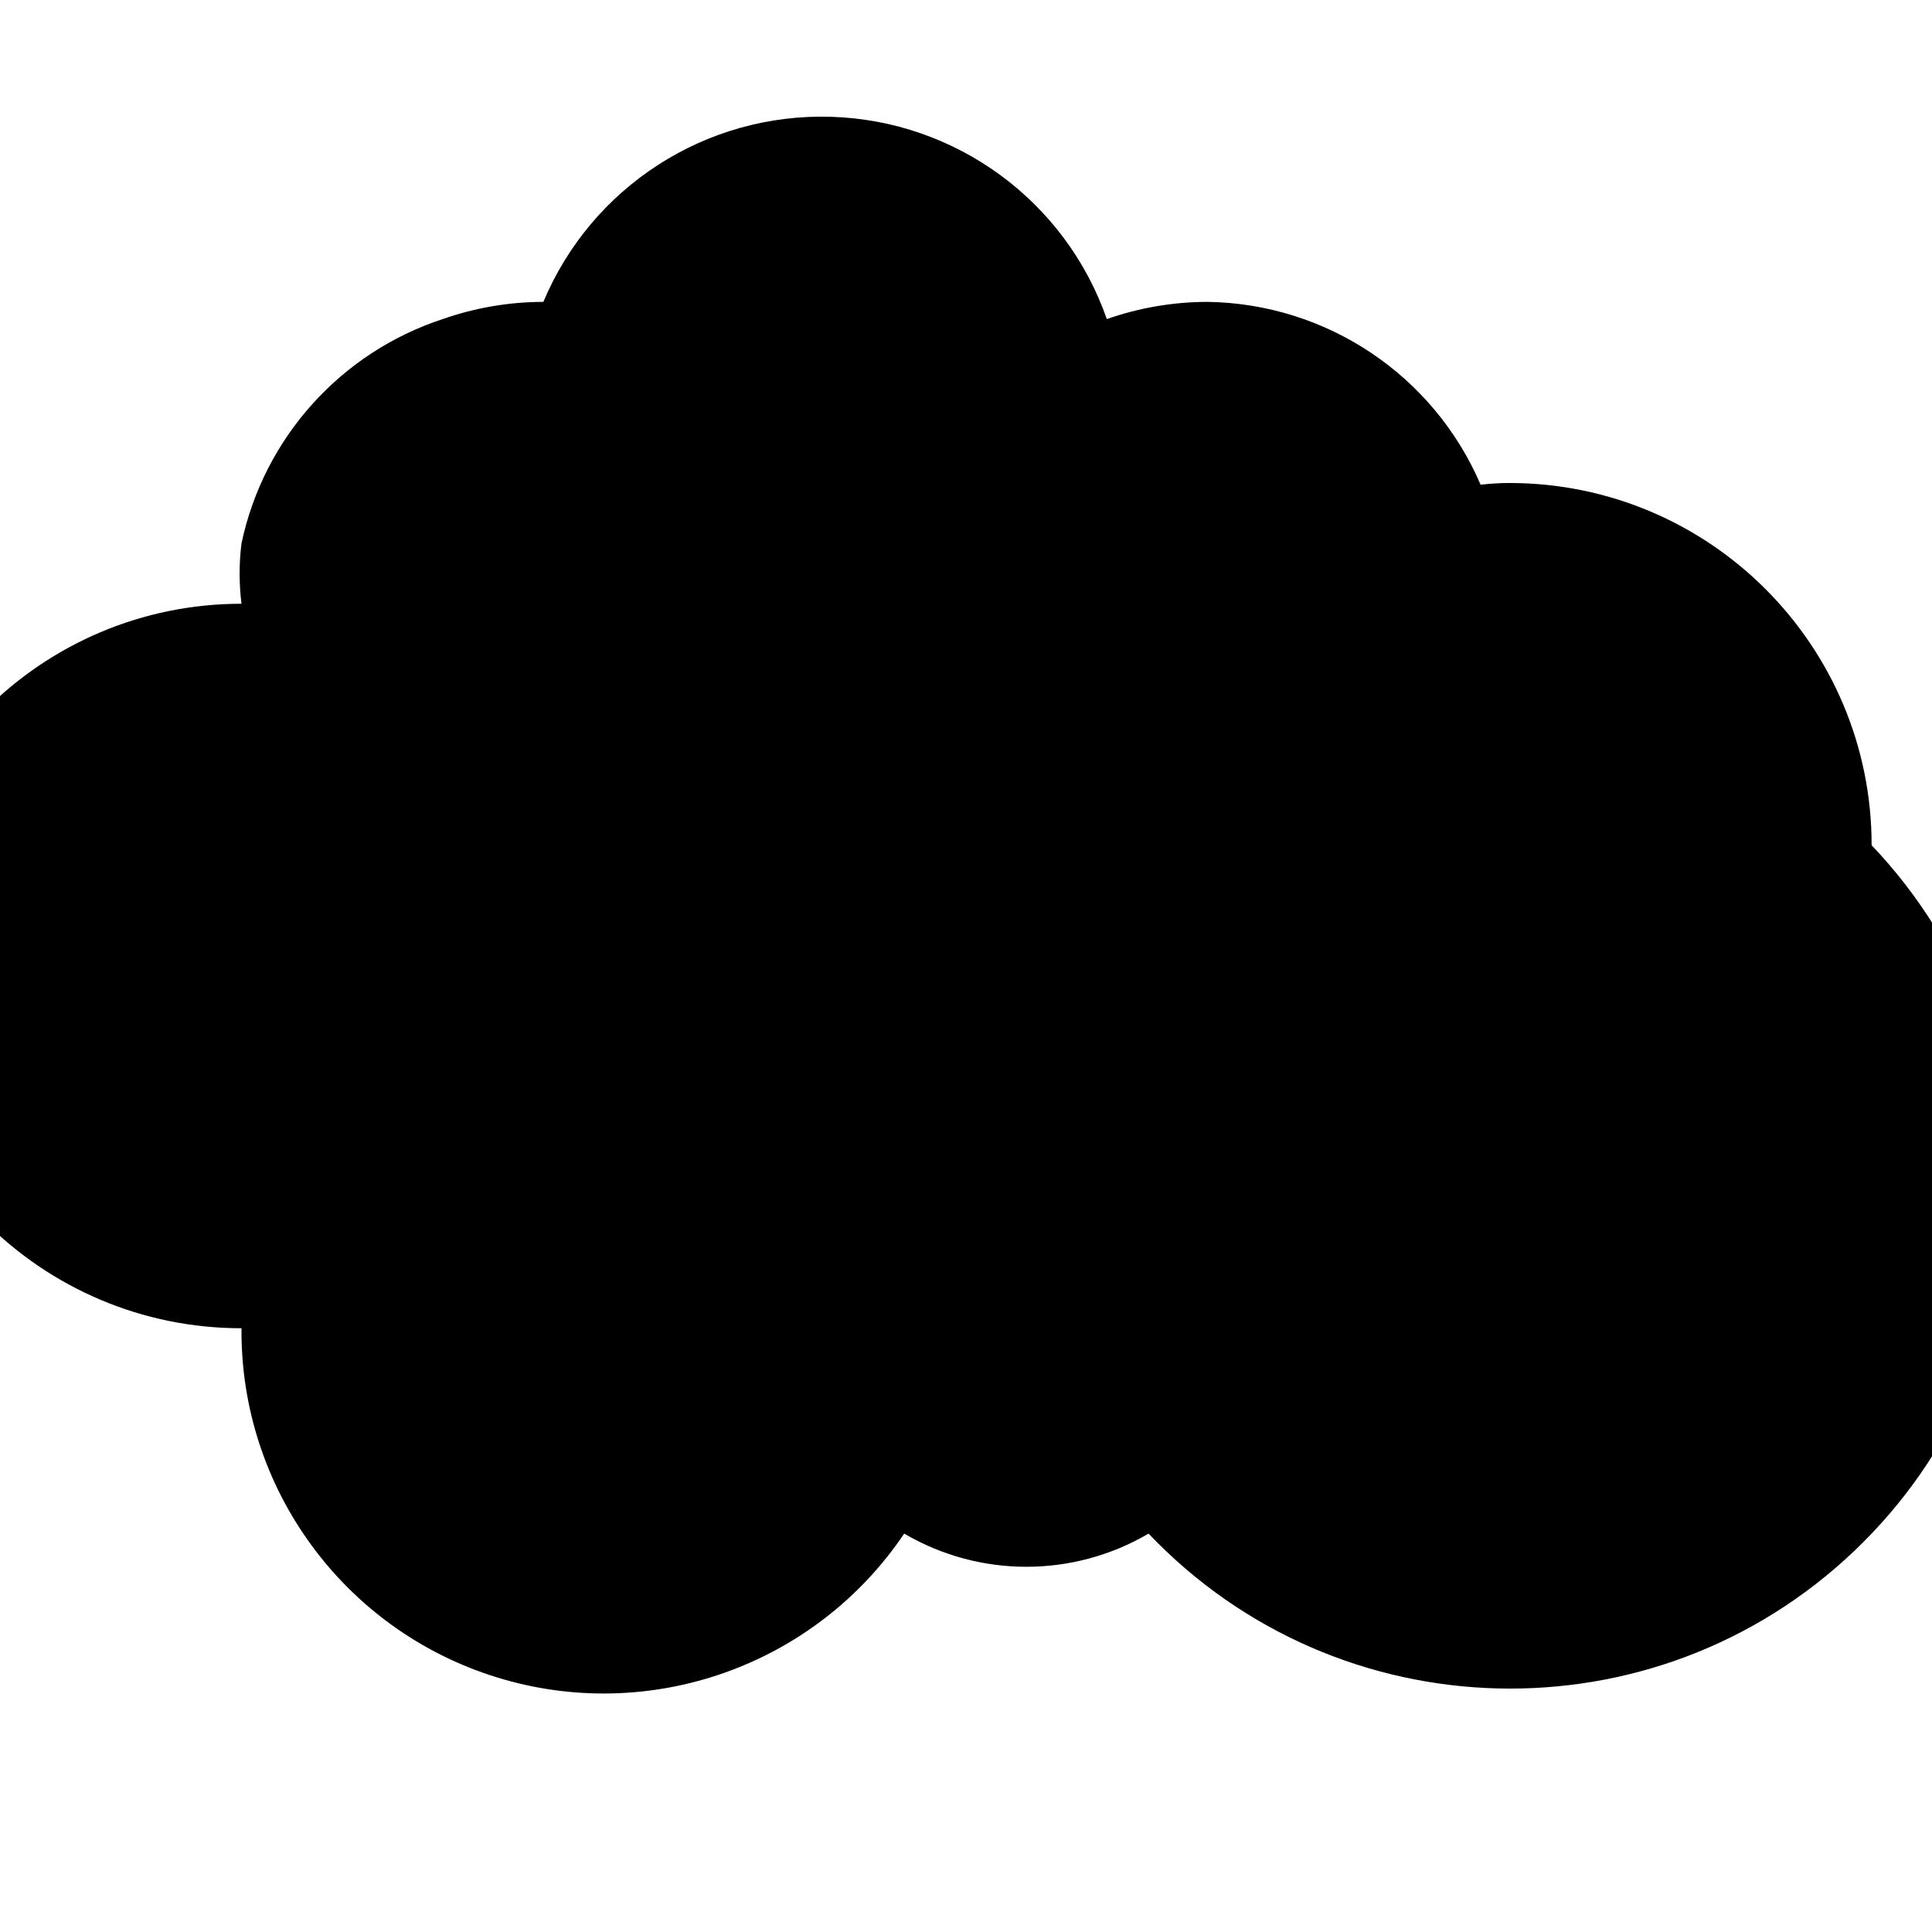
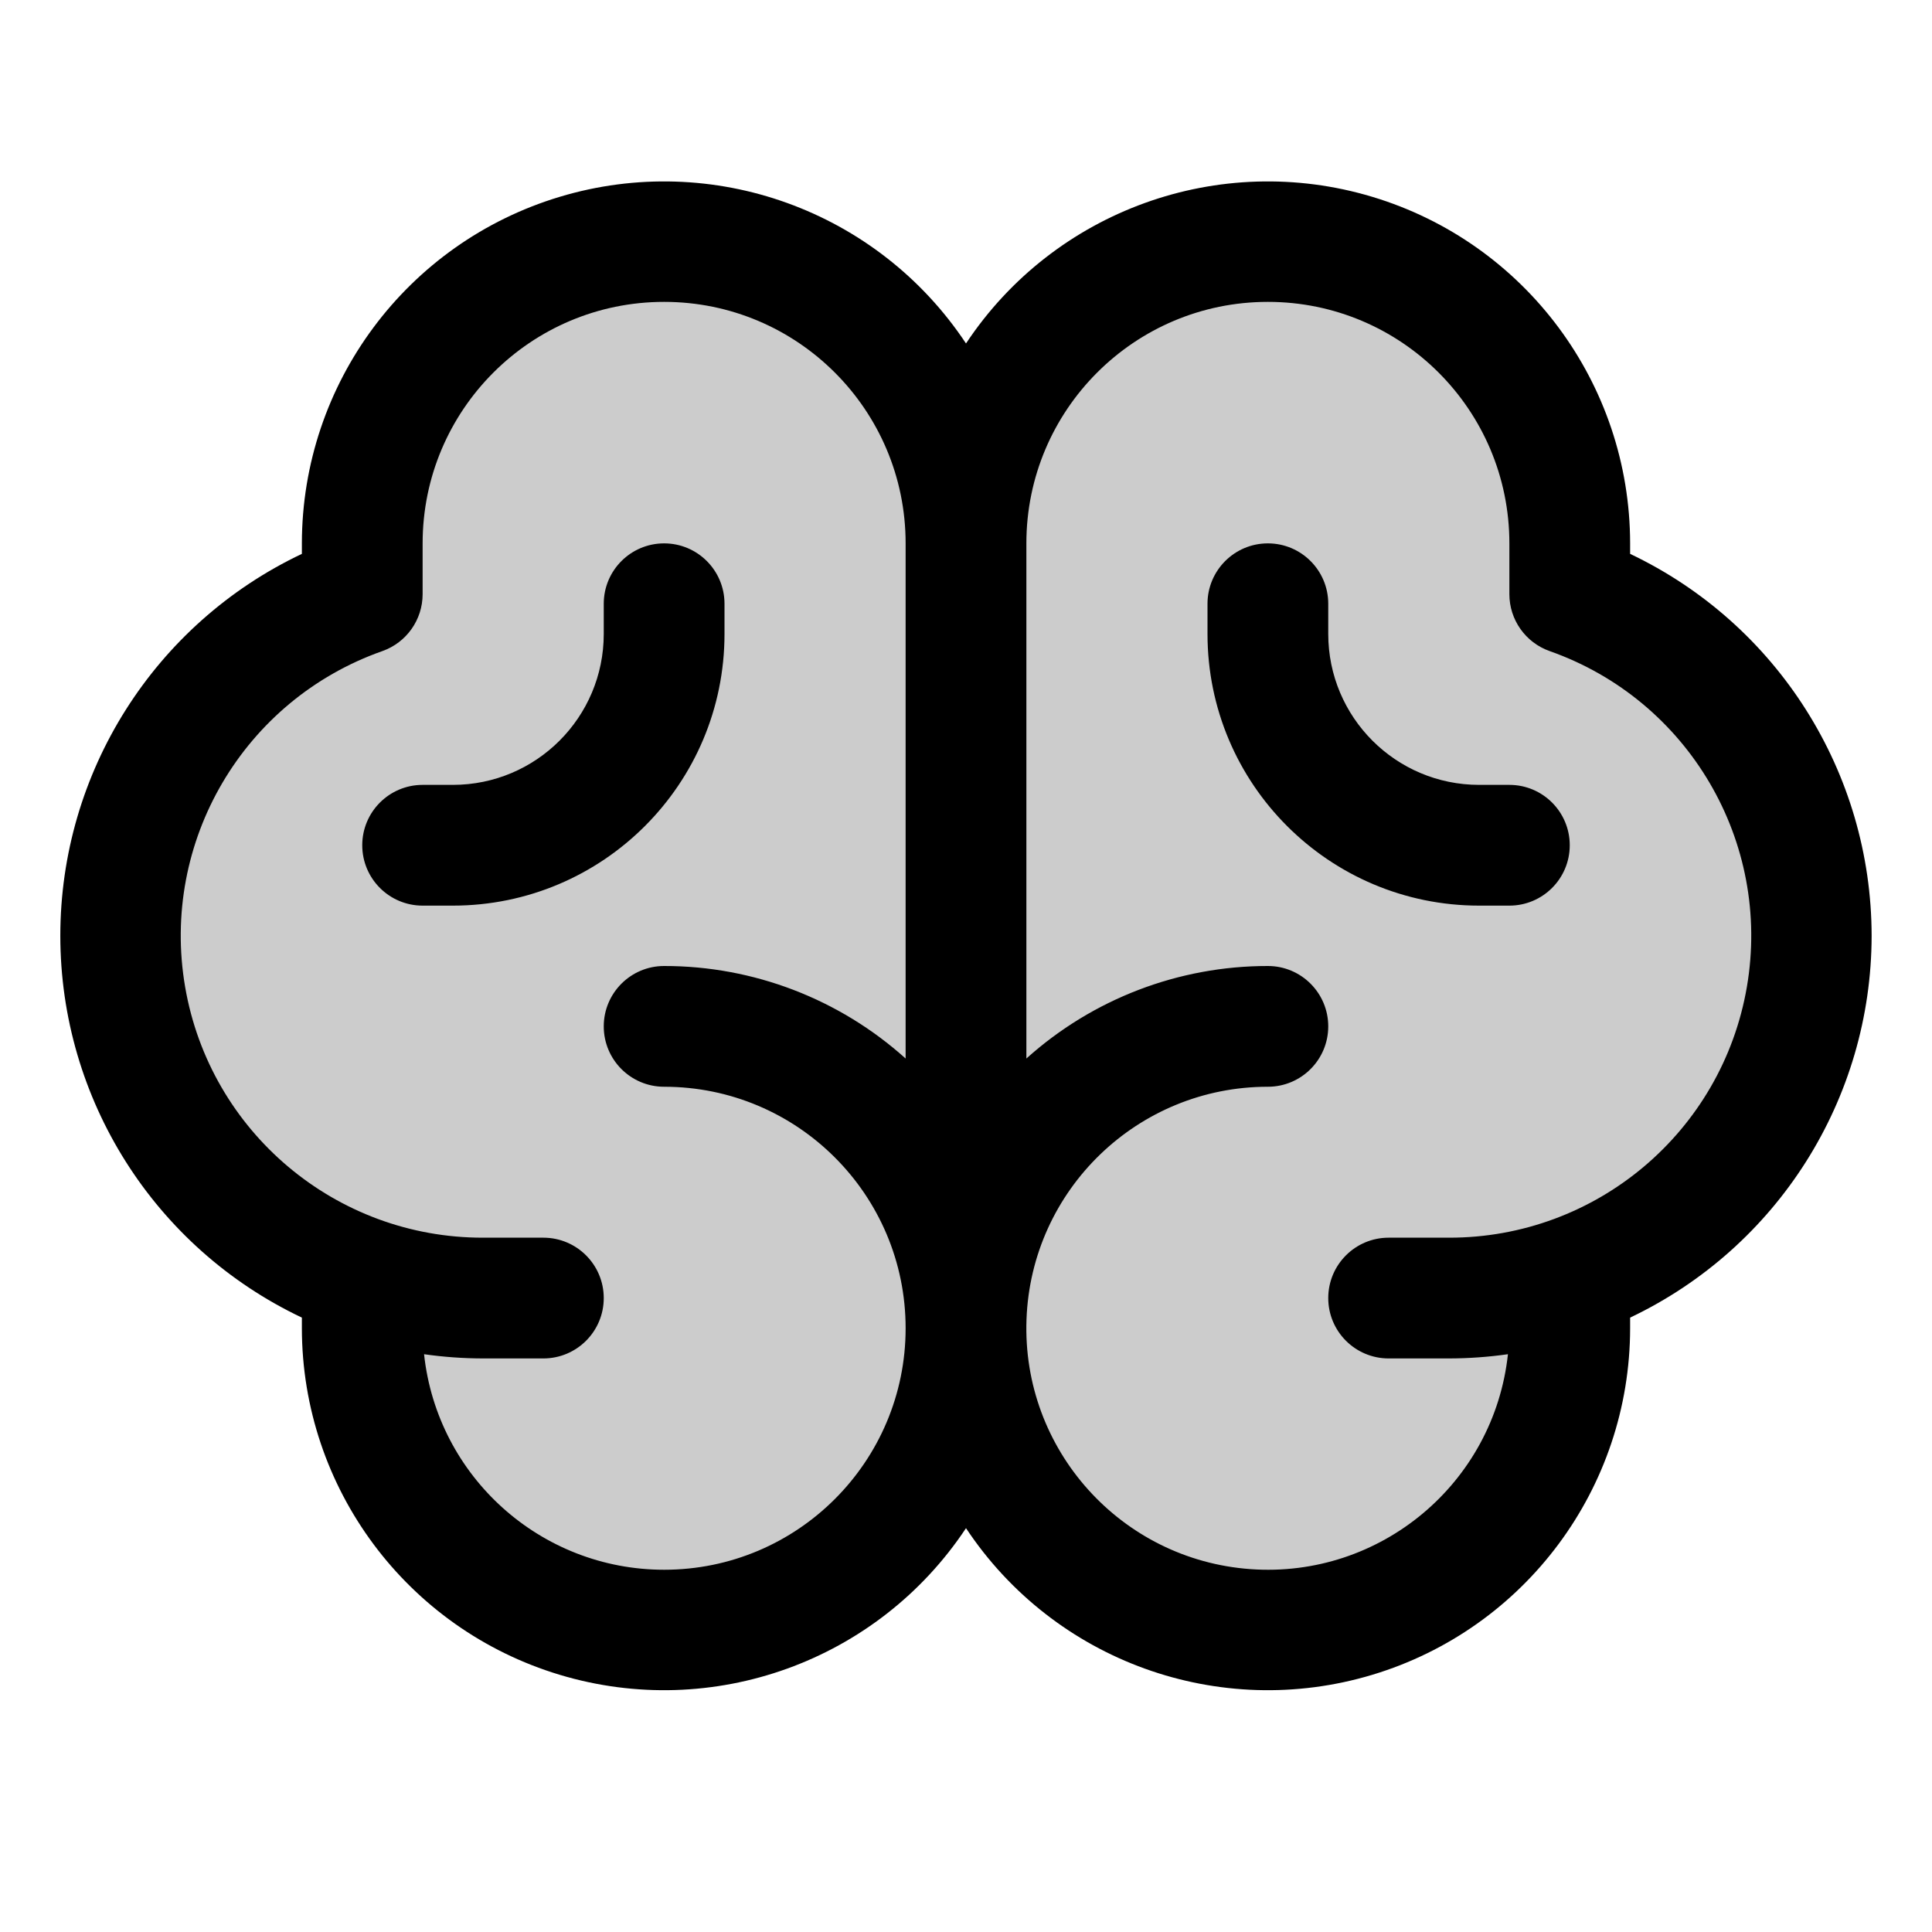
<svg xmlns="http://www.w3.org/2000/svg" viewBox="0 0 256 256" fill="currentColor">
-   <path d="M248,112a48,48,0,0,0-48-48,32.05,32.05,0,0,0-3.81.23A40,40,0,0,0,160,40a40.5,40.5,0,0,0-13.34,2.28A40,40,0,0,0,72,40a40.5,40.5,0,0,0-13.34,2.28A40,40,0,0,0,32,72,32.05,32.05,0,0,0,32,80a48,48,0,0,0,0,96,48,48,0,0,0,87.81,27.21,32,32,0,0,0,32.38,0A48,48,0,0,0,248,112Z" />
+   <path d="M240,124a48,48,0,0,1-32,45.27h0V176a40,40,0,0,1-80,0,40,40,0,0,1-80,0v-6.73h0a48,48,0,0,1,0-90.54V72a40,40,0,0,1,80,0,40,40,0,0,1,80,0v6.73A48,48,0,0,1,240,124Z" opacity="0.2" />
+   <path d="M248,124a56.11,56.11,0,0,0-32-50.61V72a48,48,0,0,0-88-26.49A48,48,0,0,0,40,72v1.39a56,56,0,0,0,0,101.2V176a48,48,0,0,0,88,26.49A48,48,0,0,0,216,176v-1.41A56.09,56.09,0,0,0,248,124ZM88,208a32,32,0,0,1-31.81-28.56A55.87,55.87,0,0,0,64,180h8a8,8,0,0,0,0-16H64A40,40,0,0,1,50.67,86.27,8,8,0,0,0,56,78.73V72a32,32,0,0,1,64,0v68.26A47.8,47.8,0,0,0,88,128a8,8,0,0,0,0,16,32,32,0,0,1,0,64Zm104-44h-8a8,8,0,0,0,0,16h8a55.87,55.87,0,0,0,7.81-.56A32,32,0,1,1,168,144a8,8,0,0,0,0-16,47.8,47.8,0,0,0-32,12.26V72a32,32,0,0,1,64,0v6.73a8,8,0,0,0,5.33,7.54A40,40,0,0,1,192,164Zm16-52a8,8,0,0,1-8,8h-4a36,36,0,0,1-36-36V80a8,8,0,0,1,16,0v4a20,20,0,0,0,20,20h4A8,8,0,0,1,208,112ZM60,120H56a8,8,0,0,1,0-16h4A20,20,0,0,0,80,84V80a8,8,0,0,1,16,0v4A36,36,0,0,1,60,120Z" />
</svg>
